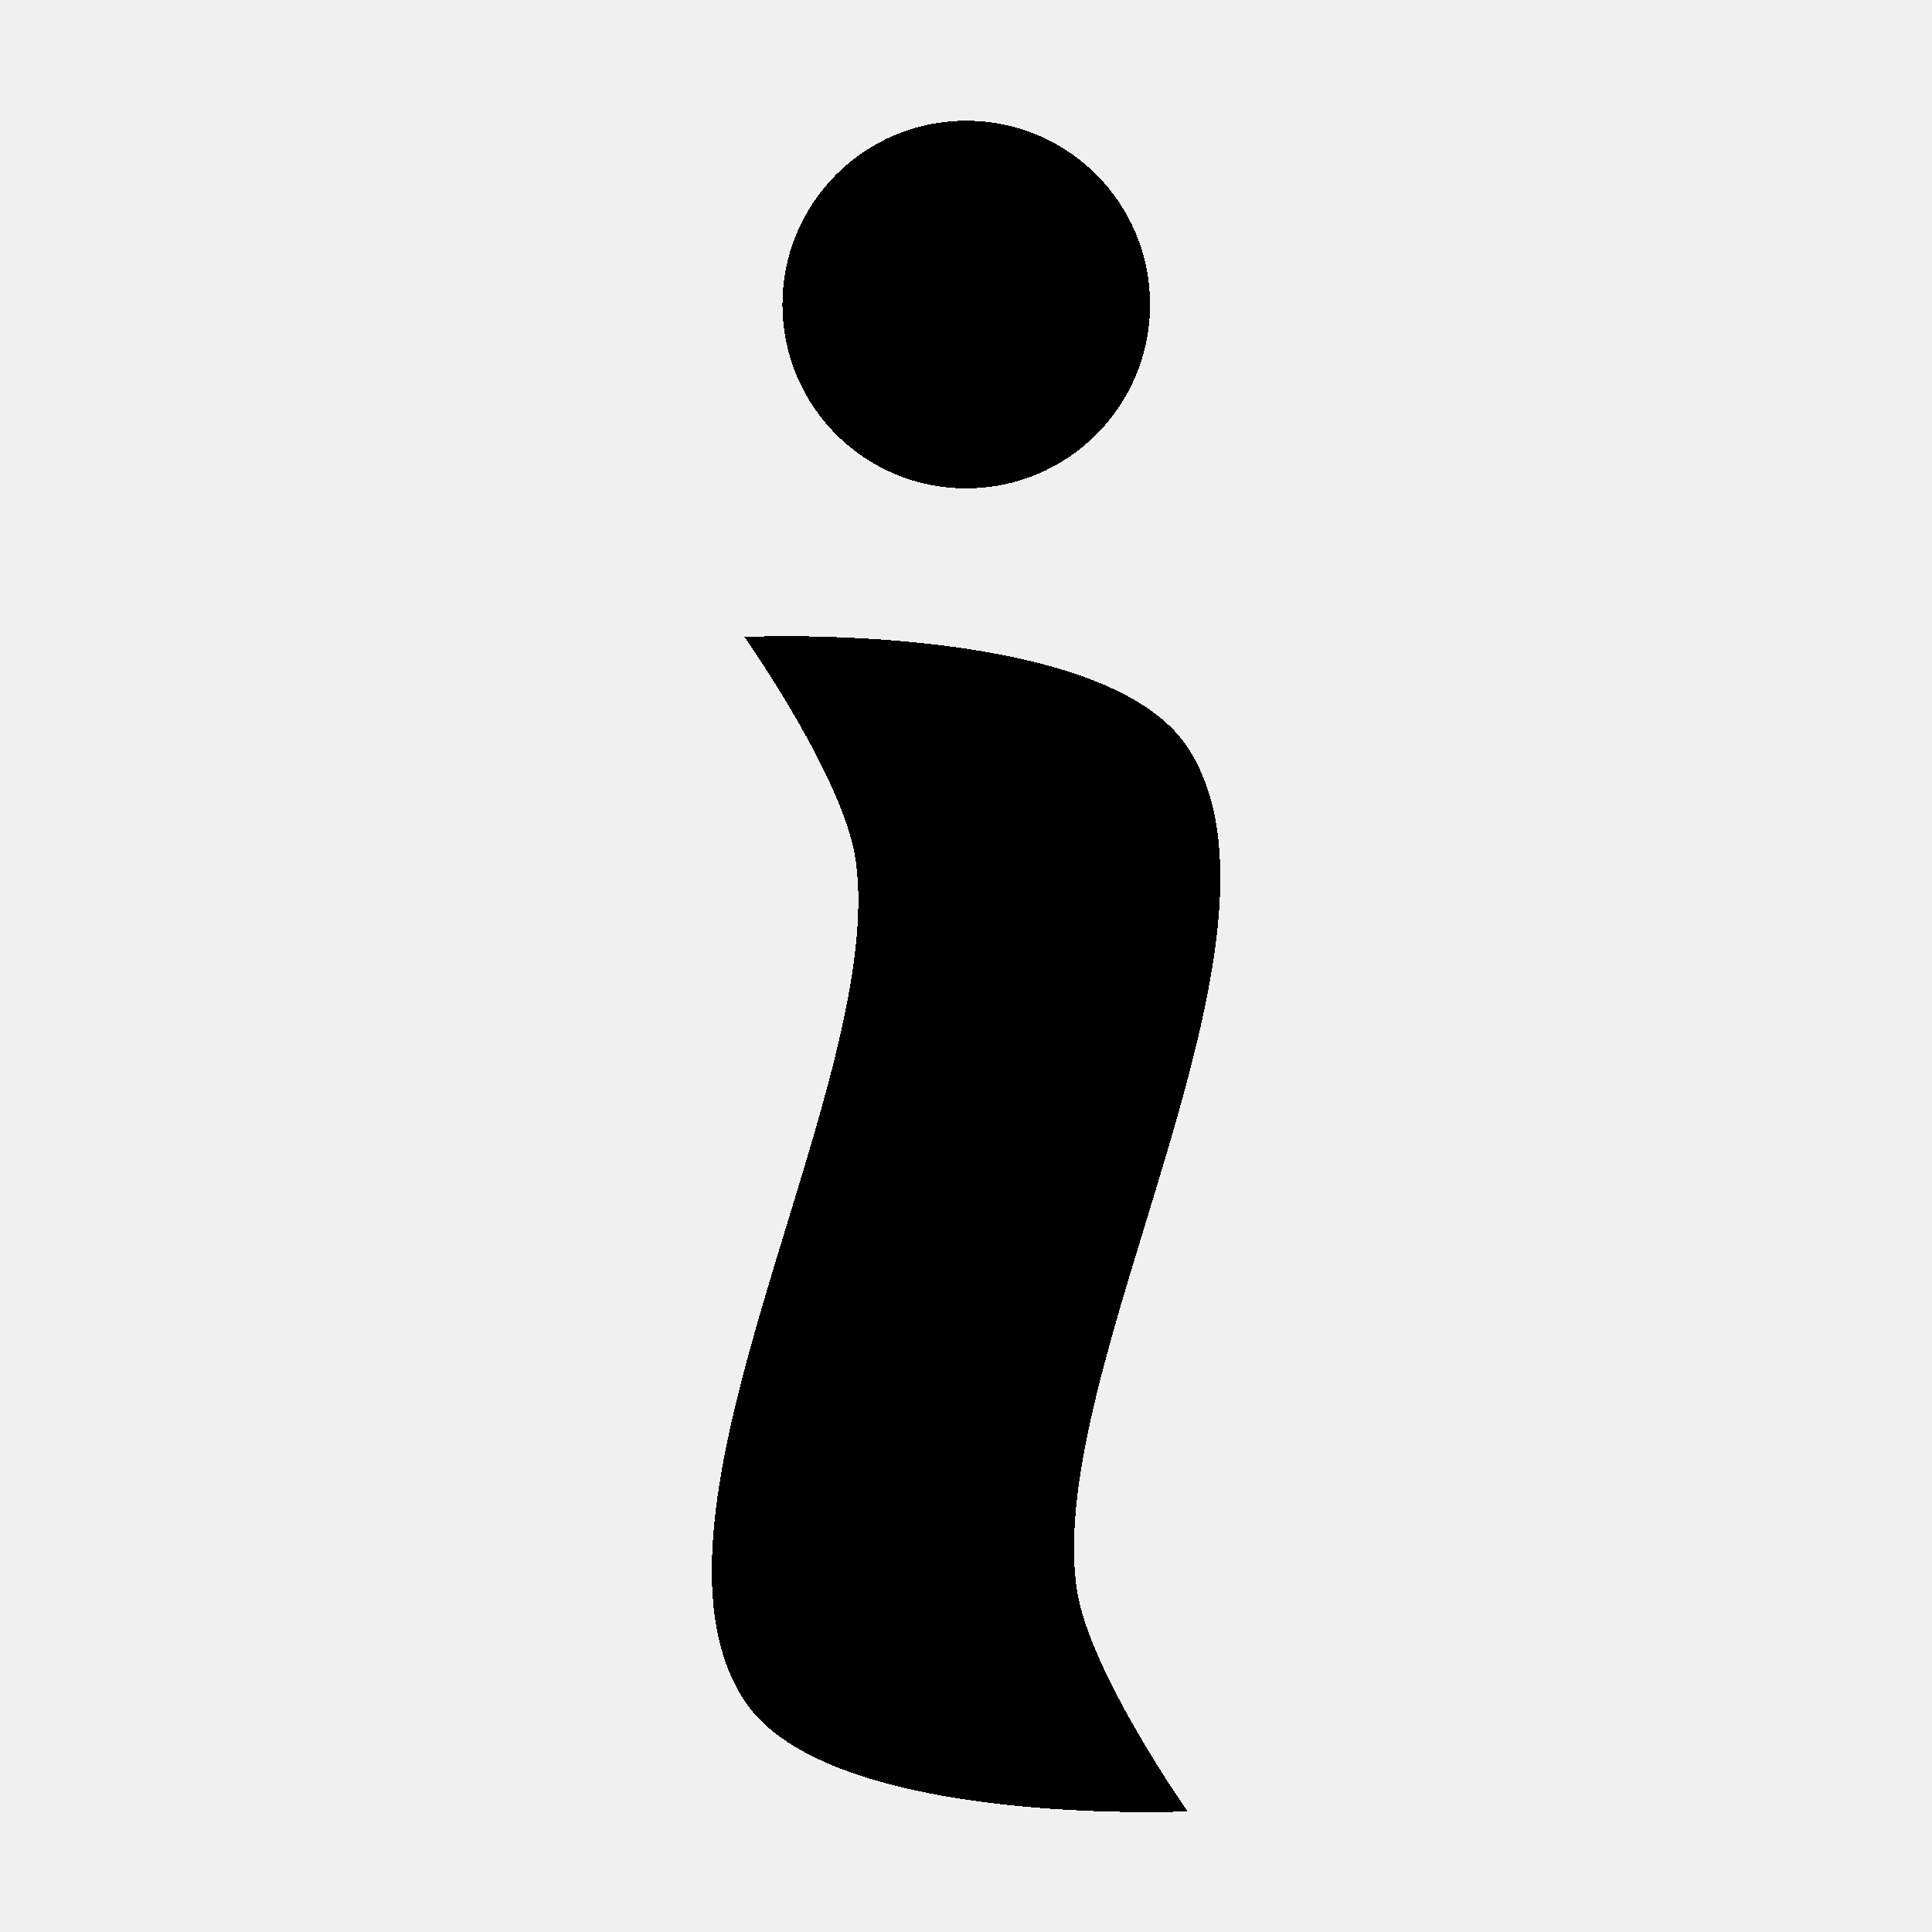
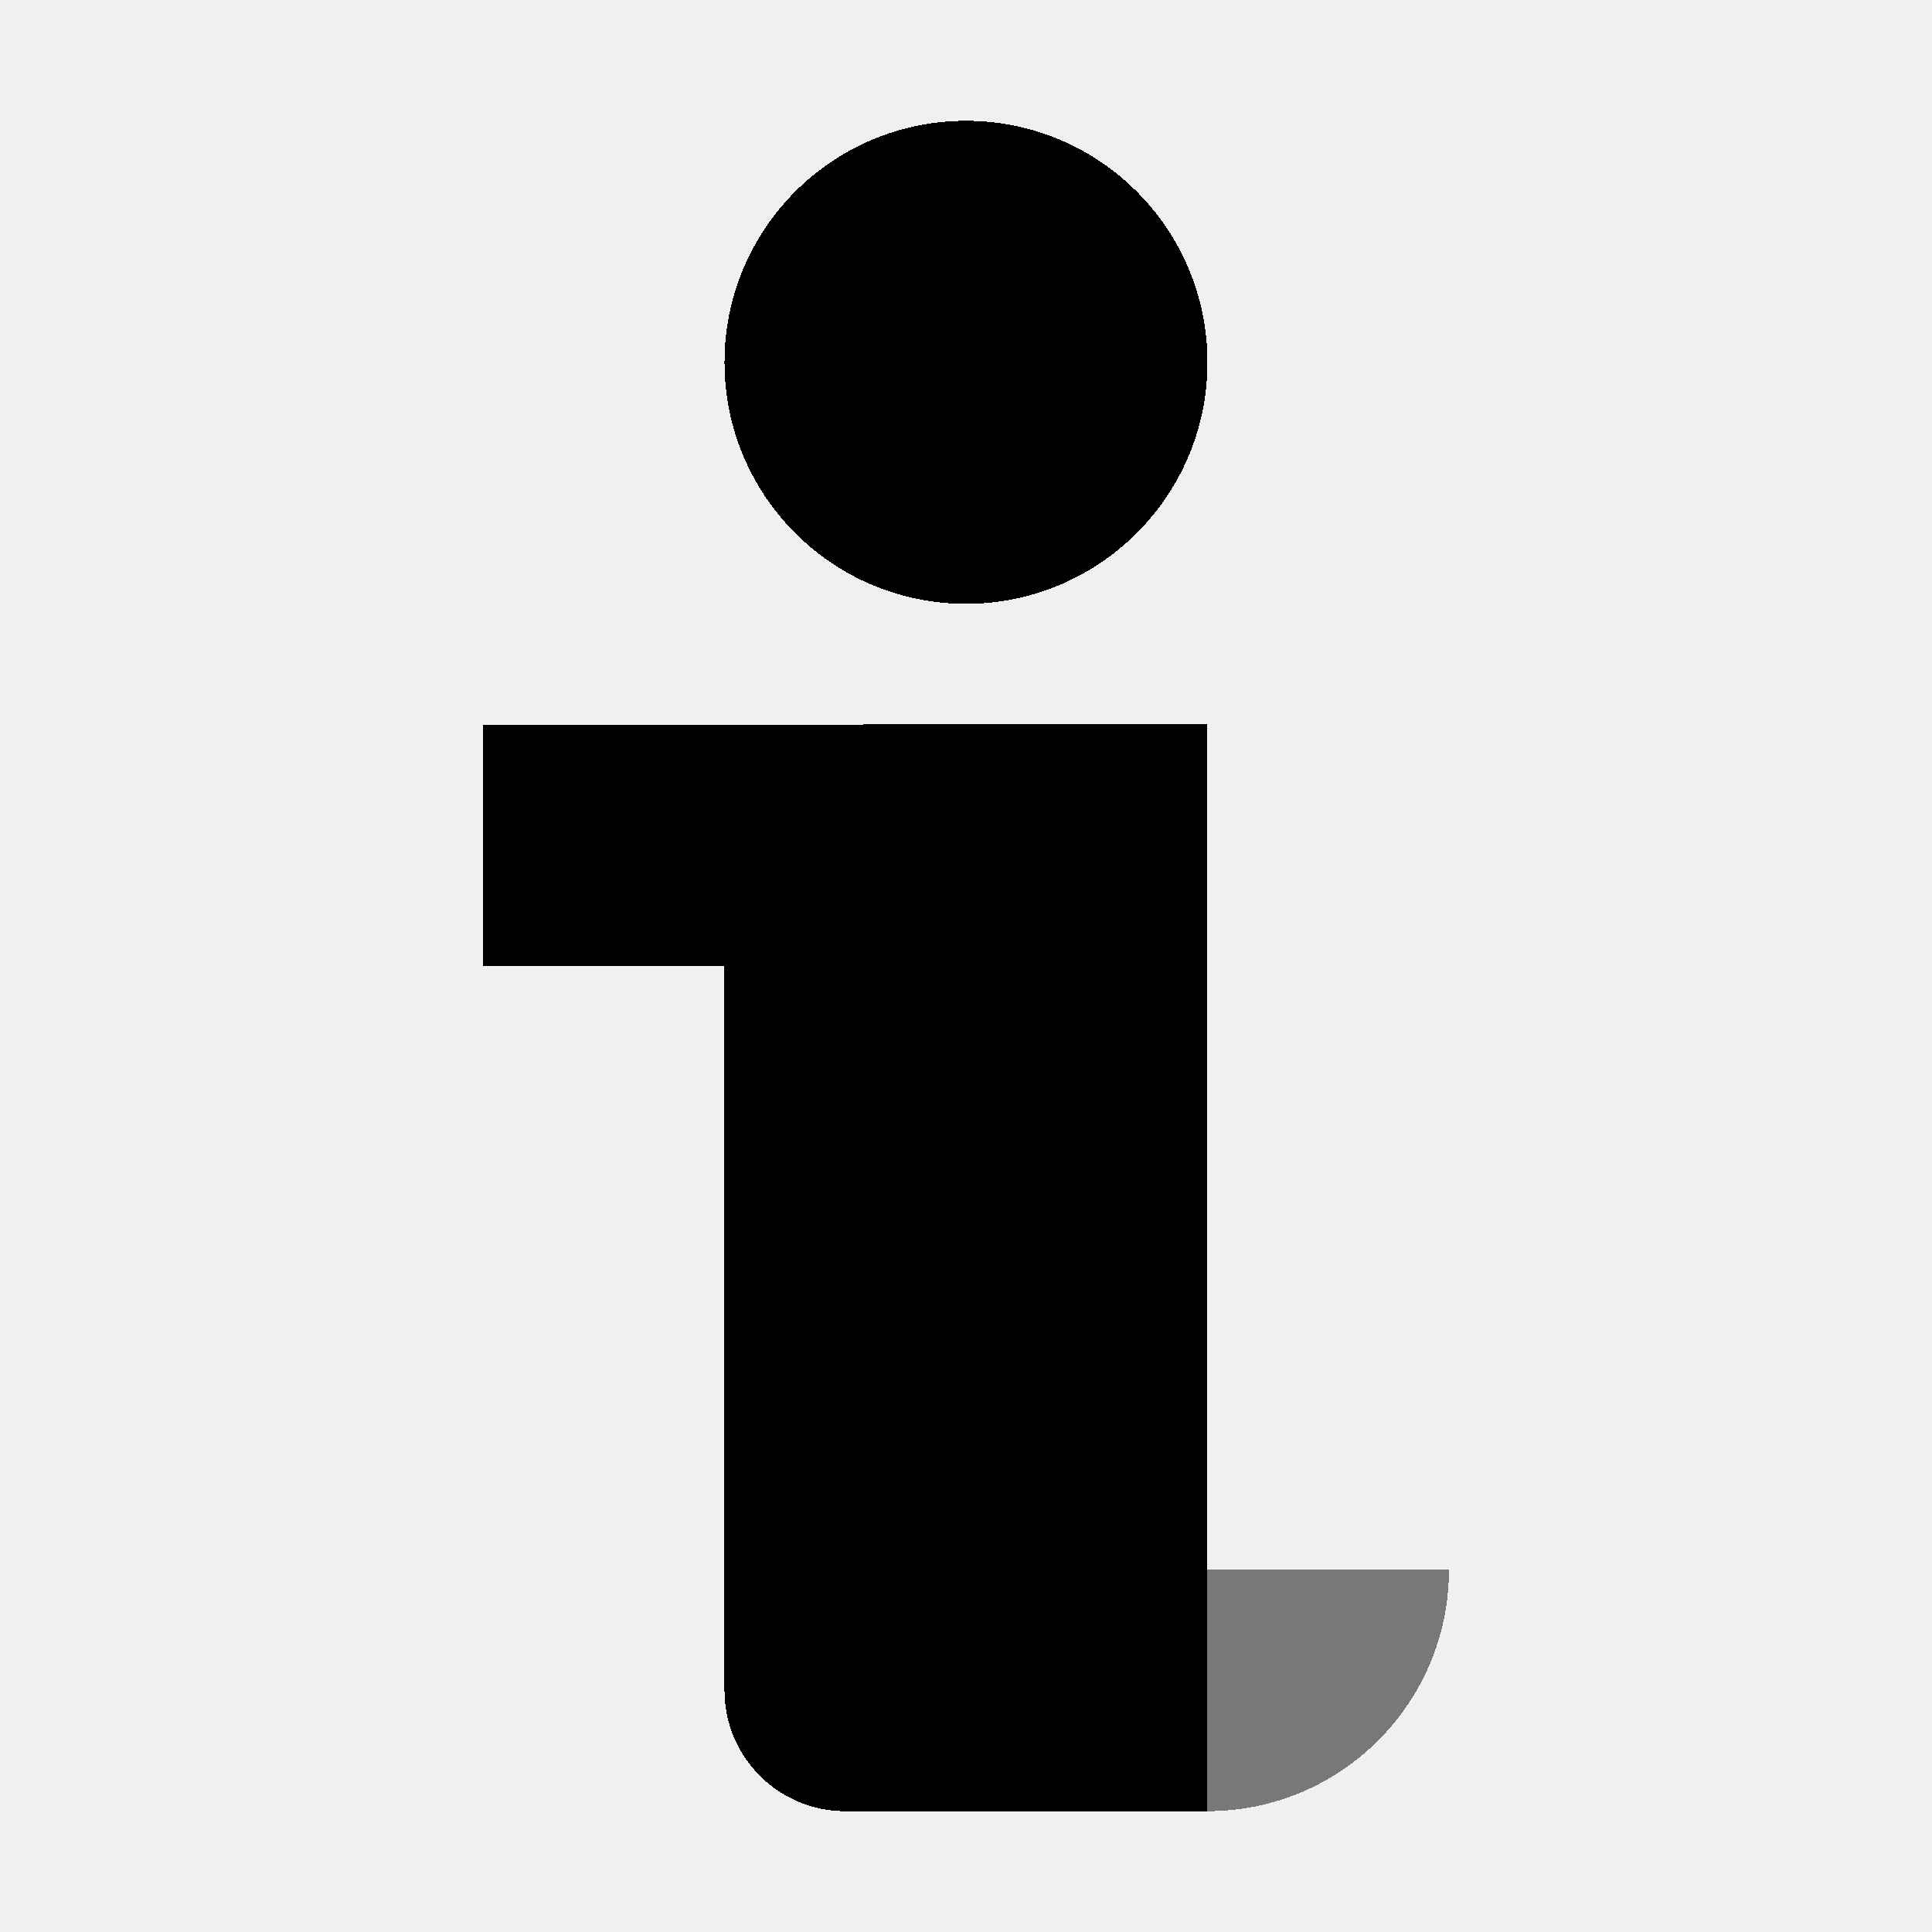
<svg xmlns="http://www.w3.org/2000/svg" xmlns:xlink="http://www.w3.org/1999/xlink" width="16" height="16" id="svg2" version="1.1" shape-rendering="crispEdges">
  <defs id="defs4">
    <linearGradient id="linearGradient5306">
      <stop style="stop-color:#ffffff;stop-opacity:0.099;" offset="0" id="stop5308" />
      <stop style="stop-color:#ffffff;stop-opacity:0;" offset="1" id="stop5310" />
    </linearGradient>
    <linearGradient id="linearGradient5290">
      <stop style="stop-color:#00ffff;stop-opacity:0.098;" offset="0" id="stop5292" />
      <stop id="stop6740" offset="0.5" style="stop-color:#00ff7f;stop-opacity:0.047;" />
      <stop style="stop-color:#00ff00;stop-opacity:0;" offset="1" id="stop5294" />
    </linearGradient>
    <linearGradient id="linearGradient5188">
      <stop style="stop-color:#64b5f6;stop-opacity:0.247;" offset="0" id="stop5198" />
      <stop style="stop-color:#64b5f6;stop-opacity:0;" offset="1" id="stop5192" />
    </linearGradient>
    <linearGradient id="linearGradient3975">
      <stop style="stop-color:#ff5555;stop-opacity:1;" offset="0" id="stop3977" />
    </linearGradient>
    <linearGradient id="linearGradient3969">
      <stop style="stop-color:#87cdde;stop-opacity:1;" offset="0" id="stop3971" />
    </linearGradient>
    <filter id="filter3945" x="0" y="6" width="1.2" style="color-interpolation-filters:sRGB">
      <feDiffuseLighting id="feDiffuseLighting3947" lighting-color="#fdfdfd" surfaceScale="121.495" diffuseConstant="28.448" />
    </filter>
    <filter id="filter3979" style="color-interpolation-filters:sRGB">
      <feFlood flood-opacity="0.2" flood-color="rgb(0,0,0)" result="flood" id="feFlood3981" />
      <feComposite in="flood" in2="SourceGraphic" operator="in" result="composite1" id="feComposite3983" />
      <feGaussianBlur stdDeviation="6" result="blur" id="feGaussianBlur3985" />
      <feOffset dx="0" dy="6" result="offset" id="feOffset3987" />
      <feComposite in="SourceGraphic" in2="offset" operator="over" result="fbSourceGraphic" id="feComposite3989" />
      <feColorMatrix result="fbSourceGraphicAlpha" in="fbSourceGraphic" values="0 0 0 -1 0 0 0 0 -1 0 0 0 0 -1 0 0 0 0 1 0" id="feColorMatrix3991" />
      <feFlood id="feFlood3993" flood-opacity="0.2" flood-color="rgb(0,0,0)" result="flood" in="fbSourceGraphic" />
      <feComposite id="feComposite3995" in2="fbSourceGraphic" in="flood" operator="in" result="composite1" />
      <feGaussianBlur id="feGaussianBlur3997" stdDeviation="6" result="blur" />
      <feOffset id="feOffset3999" dx="0" dy="6" result="offset" />
      <feComposite id="feComposite4001" in2="offset" in="fbSourceGraphic" operator="over" result="composite2" />
    </filter>
    <filter style="color-interpolation-filters:sRGB" id="filter3876">
      <feFlood flood-opacity="0.2" flood-color="rgb(0,0,0)" result="flood" id="feFlood3878" />
      <feComposite in="flood" in2="SourceGraphic" operator="in" result="composite1" id="feComposite3880" />
      <feGaussianBlur stdDeviation="6" result="blur" id="feGaussianBlur3882" />
      <feOffset dx="0" dy="6" result="offset" id="feOffset3884" />
      <feComposite in="SourceGraphic" in2="offset" operator="over" result="fbSourceGraphic" id="feComposite3886" />
      <feColorMatrix result="fbSourceGraphicAlpha" in="fbSourceGraphic" values="0 0 0 -1 0 0 0 0 -1 0 0 0 0 -1 0 0 0 0 1 0" id="feColorMatrix3888" />
      <feFlood id="feFlood3890" flood-opacity="0.397" flood-color="rgb(0,0,0)" result="flood" in="fbSourceGraphic" />
      <feComposite id="feComposite3892" in2="fbSourceGraphic" in="flood" operator="in" result="composite1" />
      <feGaussianBlur id="feGaussianBlur3894" stdDeviation="19.2" result="blur" />
      <feOffset id="feOffset3896" dx="0" dy="6" result="offset" />
      <feComposite id="feComposite3898" in2="offset" in="fbSourceGraphic" operator="over" result="fbSourceGraphic" />
      <feColorMatrix result="fbSourceGraphicAlpha" in="fbSourceGraphic" values="0 0 0 -1 0 0 0 0 -1 0 0 0 0 -1 0 0 0 0 1 0" id="feColorMatrix3900" />
      <feFlood id="feFlood3902" flood-opacity="0.8" flood-color="rgb(0,0,0)" result="flood" in="fbSourceGraphic" />
      <feComposite id="feComposite3904" in2="fbSourceGraphic" in="flood" operator="in" result="composite1" />
      <feGaussianBlur id="feGaussianBlur3906" stdDeviation="19.2" result="blur" />
      <feOffset id="feOffset3908" dx="0" dy="6" result="offset" />
      <feComposite id="feComposite3910" in2="offset" in="fbSourceGraphic" operator="over" result="fbSourceGraphic" />
      <feColorMatrix result="fbSourceGraphicAlpha" in="fbSourceGraphic" values="0 0 0 -1 0 0 0 0 -1 0 0 0 0 -1 0 0 0 0 1 0" id="feColorMatrix3912" />
      <feFlood id="feFlood3914" flood-opacity="0.8" flood-color="rgb(0,0,0)" result="flood" in="fbSourceGraphic" />
      <feComposite id="feComposite3916" in2="fbSourceGraphic" in="flood" operator="in" result="composite1" />
      <feGaussianBlur id="feGaussianBlur3918" stdDeviation="26.1" result="blur" />
      <feOffset id="feOffset3920" dx="0" dy="6" result="offset" />
      <feComposite id="feComposite3922" in2="offset" in="fbSourceGraphic" operator="over" result="fbSourceGraphic" />
      <feColorMatrix result="fbSourceGraphicAlpha" in="fbSourceGraphic" values="0 0 0 -1 0 0 0 0 -1 0 0 0 0 -1 0 0 0 0 1 0" id="feColorMatrix3924" />
      <feFlood id="feFlood3926" flood-opacity="0.8" flood-color="rgb(0,0,0)" result="flood" in="fbSourceGraphic" />
      <feComposite id="feComposite3928" in2="fbSourceGraphic" in="flood" operator="in" result="composite1" />
      <feGaussianBlur id="feGaussianBlur3930" stdDeviation="35.7" result="blur" />
      <feOffset id="feOffset3932" dx="0" dy="6" result="offset" />
      <feComposite id="feComposite3934" in2="offset" in="fbSourceGraphic" operator="over" result="fbSourceGraphic" />
      <feColorMatrix result="fbSourceGraphicAlpha" in="fbSourceGraphic" values="0 0 0 -1 0 0 0 0 -1 0 0 0 0 -1 0 0 0 0 1 0" id="feColorMatrix3936" />
      <feFlood id="feFlood3938" flood-opacity="0.8" flood-color="rgb(0,0,0)" result="flood" in="fbSourceGraphic" />
      <feComposite id="feComposite3940" in2="fbSourceGraphic" in="flood" operator="in" result="composite1" />
      <feGaussianBlur id="feGaussianBlur3942" stdDeviation="6" result="blur" />
      <feOffset id="feOffset3944" dx="0" dy="6" result="offset" />
      <feComposite id="feComposite3946" in2="offset" in="fbSourceGraphic" operator="over" result="fbSourceGraphic" />
      <feColorMatrix result="fbSourceGraphicAlpha" in="fbSourceGraphic" values="0 0 0 -1 0 0 0 0 -1 0 0 0 0 -1 0 0 0 0 1 0" id="feColorMatrix3948" />
      <feFlood id="feFlood3950" flood-opacity="0.8" flood-color="rgb(0,0,0)" result="flood" in="fbSourceGraphic" />
      <feComposite id="feComposite3952" in2="fbSourceGraphic" in="flood" operator="in" result="composite1" />
      <feGaussianBlur id="feGaussianBlur3954" stdDeviation="21.7" result="blur" />
      <feOffset id="feOffset3956" dx="0" dy="6" result="offset" />
      <feComposite id="feComposite3958" in2="offset" in="fbSourceGraphic" operator="over" result="fbSourceGraphic" />
      <feColorMatrix result="fbSourceGraphicAlpha" in="fbSourceGraphic" values="0 0 0 -1 0 0 0 0 -1 0 0 0 0 -1 0 0 0 0 1 0" id="feColorMatrix3960" />
      <feFlood id="feFlood3962" flood-opacity="0.8" flood-color="rgb(0,0,0)" result="flood" in="fbSourceGraphic" />
      <feComposite id="feComposite3964" in2="fbSourceGraphic" in="flood" operator="in" result="composite1" />
      <feGaussianBlur id="feGaussianBlur3966" stdDeviation="21.7" result="blur" />
      <feOffset id="feOffset3968" dx="0" dy="1.9" result="offset" />
      <feComposite id="feComposite3970" in2="offset" in="fbSourceGraphic" operator="over" result="fbSourceGraphic" />
      <feColorMatrix result="fbSourceGraphicAlpha" in="fbSourceGraphic" values="0 0 0 -1 0 0 0 0 -1 0 0 0 0 -1 0 0 0 0 1 0" id="feColorMatrix3972" />
      <feFlood id="feFlood3974" flood-opacity="0.8" flood-color="rgb(0,0,0)" result="flood" in="fbSourceGraphic" />
      <feComposite id="feComposite3976" in2="fbSourceGraphic" in="flood" operator="in" result="composite1" />
      <feGaussianBlur id="feGaussianBlur3978" stdDeviation="21.7" result="blur" />
      <feOffset id="feOffset3980" dx="3.6" dy="1.9" result="offset" />
      <feComposite id="feComposite3982" in2="offset" in="fbSourceGraphic" operator="over" result="fbSourceGraphic" />
      <feColorMatrix result="fbSourceGraphicAlpha" in="fbSourceGraphic" values="0 0 0 -1 0 0 0 0 -1 0 0 0 0 -1 0 0 0 0 1 0" id="feColorMatrix3984" />
      <feFlood id="feFlood3986" flood-opacity="0.8" flood-color="rgb(0,0,0)" result="flood" in="fbSourceGraphic" />
      <feComposite id="feComposite3988" in2="fbSourceGraphic" in="flood" operator="in" result="composite1" />
      <feGaussianBlur id="feGaussianBlur3990" stdDeviation="21.7" result="blur" />
      <feOffset id="feOffset3992" dx="9.6" dy="1.9" result="offset" />
      <feComposite id="feComposite3994" in2="offset" in="fbSourceGraphic" operator="over" result="fbSourceGraphic" />
      <feColorMatrix result="fbSourceGraphicAlpha" in="fbSourceGraphic" values="0 0 0 -1 0 0 0 0 -1 0 0 0 0 -1 0 0 0 0 1 0" id="feColorMatrix3996" />
      <feFlood id="feFlood3998" flood-opacity="0.8" flood-color="rgb(0,0,0)" result="flood" in="fbSourceGraphic" />
      <feComposite id="feComposite4000" in2="fbSourceGraphic" in="flood" operator="in" result="composite1" />
      <feGaussianBlur id="feGaussianBlur4002" stdDeviation="21.7" result="blur" />
      <feOffset id="feOffset4004" dx="1.2" dy="1.9" result="offset" />
      <feComposite id="feComposite4006" in2="offset" in="fbSourceGraphic" operator="over" result="fbSourceGraphic" />
      <feColorMatrix result="fbSourceGraphicAlpha" in="fbSourceGraphic" values="0 0 0 -1 0 0 0 0 -1 0 0 0 0 -1 0 0 0 0 1 0" id="feColorMatrix4008" />
      <feFlood id="feFlood4010" flood-opacity="0.8" flood-color="rgb(0,0,0)" result="flood" in="fbSourceGraphic" />
      <feComposite id="feComposite4012" in2="fbSourceGraphic" in="flood" operator="in" result="composite1" />
      <feGaussianBlur id="feGaussianBlur4014" stdDeviation="21.7" result="blur" />
      <feOffset id="feOffset4016" dx="-1.4" dy="1.9" result="offset" />
      <feComposite id="feComposite4018" in2="offset" in="fbSourceGraphic" operator="over" result="fbSourceGraphic" />
      <feColorMatrix result="fbSourceGraphicAlpha" in="fbSourceGraphic" values="0 0 0 -1 0 0 0 0 -1 0 0 0 0 -1 0 0 0 0 1 0" id="feColorMatrix4020" />
      <feFlood id="feFlood4022" flood-opacity="0.8" flood-color="rgb(0,0,0)" result="flood" in="fbSourceGraphic" />
      <feComposite id="feComposite4024" in2="fbSourceGraphic" in="flood" operator="in" result="composite1" />
      <feGaussianBlur id="feGaussianBlur4026" stdDeviation="21.7" result="blur" />
      <feOffset id="feOffset4028" dx="0.3" dy="1.9" result="offset" />
      <feComposite id="feComposite4030" in2="offset" in="fbSourceGraphic" operator="over" result="fbSourceGraphic" />
      <feColorMatrix result="fbSourceGraphicAlpha" in="fbSourceGraphic" values="0 0 0 -1 0 0 0 0 -1 0 0 0 0 -1 0 0 0 0 1 0" id="feColorMatrix4032" />
      <feFlood id="feFlood4034" flood-opacity="0.8" flood-color="rgb(0,0,0)" result="flood" in="fbSourceGraphic" />
      <feComposite id="feComposite4036" in2="fbSourceGraphic" in="flood" operator="in" result="composite1" />
      <feGaussianBlur id="feGaussianBlur4038" stdDeviation="21.7" result="blur" />
      <feOffset id="feOffset4040" dx="-8.04912e-16" dy="1.9" result="offset" />
      <feComposite id="feComposite4042" in2="offset" in="fbSourceGraphic" operator="over" result="fbSourceGraphic" />
      <feColorMatrix result="fbSourceGraphicAlpha" in="fbSourceGraphic" values="0 0 0 -1 0 0 0 0 -1 0 0 0 0 -1 0 0 0 0 1 0" id="feColorMatrix4044" />
      <feFlood id="feFlood4046" flood-opacity="0.8" flood-color="rgb(0,0,0)" result="flood" in="fbSourceGraphic" />
      <feComposite id="feComposite4048" in2="fbSourceGraphic" in="flood" operator="in" result="composite1" />
      <feGaussianBlur id="feGaussianBlur4050" stdDeviation="21.7" result="blur" />
      <feOffset id="feOffset4052" dx="-8.04912e-16" dy="3.6" result="offset" />
      <feComposite id="feComposite4054" in2="offset" in="fbSourceGraphic" operator="over" result="fbSourceGraphic" />
      <feColorMatrix result="fbSourceGraphicAlpha" in="fbSourceGraphic" values="0 0 0 -1 0 0 0 0 -1 0 0 0 0 -1 0 0 0 0 1 0" id="feColorMatrix4056" />
      <feFlood id="feFlood4058" flood-opacity="0.8" flood-color="rgb(0,0,0)" result="flood" in="fbSourceGraphic" />
      <feComposite id="feComposite4060" in2="fbSourceGraphic" in="flood" operator="in" result="composite1" />
      <feGaussianBlur id="feGaussianBlur4062" stdDeviation="6" result="blur" />
      <feOffset id="feOffset4064" dx="-8.04912e-16" dy="3.6" result="offset" />
      <feComposite id="feComposite4066" in2="offset" in="fbSourceGraphic" operator="over" result="fbSourceGraphic" />
      <feColorMatrix result="fbSourceGraphicAlpha" in="fbSourceGraphic" values="0 0 0 -1 0 0 0 0 -1 0 0 0 0 -1 0 0 0 0 1 0" id="feColorMatrix4080" />
      <feFlood id="feFlood4082" flood-opacity="0.8" flood-color="rgb(0,0,0)" result="flood" in="fbSourceGraphic" />
      <feComposite id="feComposite4084" in2="fbSourceGraphic" in="flood" operator="in" result="composite1" />
      <feGaussianBlur id="feGaussianBlur4086" stdDeviation="6" result="blur" />
      <feOffset id="feOffset4088" dx="-8.04912e-16" dy="3.6" result="offset" />
      <feComposite id="feComposite4090" in2="offset" in="fbSourceGraphic" operator="over" result="fbSourceGraphic" />
      <feColorMatrix result="fbSourceGraphicAlpha" in="fbSourceGraphic" values="0 0 0 -1 0 0 0 0 -1 0 0 0 0 -1 0 0 0 0 1 0" id="feColorMatrix4092" />
      <feFlood id="feFlood4094" flood-opacity="0.8" flood-color="rgb(0,0,0)" result="flood" in="fbSourceGraphic" />
      <feComposite id="feComposite4096" in2="fbSourceGraphic" in="flood" operator="in" result="composite1" />
      <feGaussianBlur id="feGaussianBlur4098" stdDeviation="6" result="blur" />
      <feOffset id="feOffset4100" dx="-8.04912e-16" dy="7.7" result="offset" />
      <feComposite id="feComposite4102" in2="offset" in="fbSourceGraphic" operator="over" result="fbSourceGraphic" />
      <feColorMatrix result="fbSourceGraphicAlpha" in="fbSourceGraphic" values="0 0 0 -1 0 0 0 0 -1 0 0 0 0 -1 0 0 0 0 1 0" id="feColorMatrix4104" />
      <feFlood id="feFlood4106" flood-opacity="0.8" flood-color="rgb(0,0,0)" result="flood" in="fbSourceGraphic" />
      <feComposite id="feComposite4108" in2="fbSourceGraphic" in="flood" operator="in" result="composite1" />
      <feGaussianBlur id="feGaussianBlur4110" stdDeviation="6" result="blur" />
      <feOffset id="feOffset4112" dx="-8.04912e-16" dy="11.6" result="offset" />
      <feComposite id="feComposite4114" in2="offset" in="fbSourceGraphic" operator="over" result="fbSourceGraphic" />
      <feColorMatrix result="fbSourceGraphicAlpha" in="fbSourceGraphic" values="0 0 0 -1 0 0 0 0 -1 0 0 0 0 -1 0 0 0 0 1 0" id="feColorMatrix4116" />
      <feFlood id="feFlood4118" flood-opacity="0.5" flood-color="rgb(0,0,0)" result="flood" in="fbSourceGraphic" />
      <feComposite id="feComposite4120" in2="fbSourceGraphic" in="flood" operator="in" result="composite1" />
      <feGaussianBlur id="feGaussianBlur4122" stdDeviation="6" result="blur" />
      <feOffset id="feOffset4124" dx="-8.04912e-16" dy="11.6" result="offset" />
      <feComposite id="feComposite4126" in2="offset" in="fbSourceGraphic" operator="over" result="fbSourceGraphic" />
      <feColorMatrix result="fbSourceGraphicAlpha" in="fbSourceGraphic" values="0 0 0 -1 0 0 0 0 -1 0 0 0 0 -1 0 0 0 0 1 0" id="feColorMatrix4128" />
      <feFlood id="feFlood4130" flood-opacity="0.3" flood-color="rgb(0,0,0)" result="flood" in="fbSourceGraphic" />
      <feComposite id="feComposite4132" in2="fbSourceGraphic" in="flood" operator="in" result="composite1" />
      <feGaussianBlur id="feGaussianBlur4134" stdDeviation="6" result="blur" />
      <feOffset id="feOffset4136" dx="-8.04912e-16" dy="11.6" result="offset" />
      <feComposite id="feComposite4138" in2="offset" in="fbSourceGraphic" operator="over" result="fbSourceGraphic" />
      <feColorMatrix result="fbSourceGraphicAlpha" in="fbSourceGraphic" values="0 0 0 -1 0 0 0 0 -1 0 0 0 0 -1 0 0 0 0 1 0" id="feColorMatrix4140" />
      <feFlood id="feFlood4142" flood-opacity="0.2" flood-color="rgb(0,0,0)" result="flood" in="fbSourceGraphic" />
      <feComposite id="feComposite4144" in2="fbSourceGraphic" in="flood" operator="in" result="composite1" />
      <feGaussianBlur id="feGaussianBlur4146" stdDeviation="6" result="blur" />
      <feOffset id="feOffset4148" dx="-8.04912e-16" dy="11.6" result="offset" />
      <feComposite id="feComposite4150" in2="offset" in="fbSourceGraphic" operator="over" result="fbSourceGraphic" />
      <feColorMatrix result="fbSourceGraphicAlpha" in="fbSourceGraphic" values="0 0 0 -1 0 0 0 0 -1 0 0 0 0 -1 0 0 0 0 1 0" id="feColorMatrix4152" />
      <feFlood id="feFlood4154" flood-opacity="0.2" flood-color="rgb(0,0,0)" result="flood" in="fbSourceGraphic" />
      <feComposite id="feComposite4156" in2="fbSourceGraphic" in="flood" operator="in" result="composite1" />
      <feGaussianBlur id="feGaussianBlur4158" stdDeviation="6" result="blur" />
      <feOffset id="feOffset4160" dx="-8.04912e-16" dy="11.6" result="offset" />
      <feComposite id="feComposite4162" in2="offset" in="fbSourceGraphic" operator="over" result="fbSourceGraphic" />
      <feColorMatrix result="fbSourceGraphicAlpha" in="fbSourceGraphic" values="0 0 0 -1 0 0 0 0 -1 0 0 0 0 -1 0 0 0 0 1 0" id="feColorMatrix4164" />
      <feFlood id="feFlood4166" flood-opacity="0.2" flood-color="rgb(0,0,0)" result="flood" in="fbSourceGraphic" />
      <feComposite id="feComposite4168" in2="fbSourceGraphic" in="flood" operator="in" result="composite1" />
      <feGaussianBlur id="feGaussianBlur4170" stdDeviation="6" result="blur" />
      <feOffset id="feOffset4172" dx="-8.04912e-16" dy="6" result="offset" />
      <feComposite id="feComposite4174" in2="offset" in="fbSourceGraphic" operator="over" result="composite2" />
    </filter>
    <filter id="filter4522" style="color-interpolation-filters:sRGB">
      <feGaussianBlur stdDeviation="3" id="feGaussianBlur4524" />
      <feColorMatrix result="fbSourceGraphic" values="1 0 0 0 0 0 1 0 0 0 0 0 1 0 0 0 0 0 6 -2.5 " id="feColorMatrix4526" />
    </filter>
    <filter id="filter4576" style="color-interpolation-filters:sRGB">
      <feGaussianBlur stdDeviation="3" id="feGaussianBlur4578" />
      <feColorMatrix result="fbSourceGraphic" values="1 0 0 0 0 0 1 0 0 0 0 0 1 0 0 0 0 0 6 -2.5 " id="feColorMatrix4580" />
    </filter>
    <filter id="filter4576-0" style="color-interpolation-filters:sRGB">
      <feGaussianBlur stdDeviation="3" id="feGaussianBlur4578-8" />
      <feColorMatrix result="fbSourceGraphic" values="1 0 0 0 0 0 1 0 0 0 0 0 1 0 0 0 0 0 6 -2.5 " id="feColorMatrix4580-0" />
    </filter>
    <filter id="filter4576-0-0" style="color-interpolation-filters:sRGB">
      <feGaussianBlur stdDeviation="3" id="feGaussianBlur4578-8-5" />
      <feColorMatrix result="fbSourceGraphic" values="1 0 0 0 0 0 1 0 0 0 0 0 1 0 0 0 0 0 6 -2.5 " id="feColorMatrix4580-0-2" />
    </filter>
    <filter id="filter4576-0-0-4" style="color-interpolation-filters:sRGB">
      <feGaussianBlur stdDeviation="3" id="feGaussianBlur4578-8-5-2" />
      <feColorMatrix result="fbSourceGraphic" values="1 0 0 0 0 0 1 0 0 0 0 0 1 0 0 0 0 0 6 -2.5 " id="feColorMatrix4580-0-2-7" />
    </filter>
    <radialGradient xlink:href="#linearGradient5306" id="radialGradient5296" cx="9" cy="1032.112" fx="9" fy="1032.112" r="10.125" gradientUnits="userSpaceOnUse" gradientTransform="matrix(1.944444,0,0,1.944447,-13.5625,-977.5881)" />
    <linearGradient xlink:href="#linearGradient5306" id="linearGradient5312" x1="-15.75" y1="1029.3" x2="23.625" y2="1029.3" gradientUnits="userSpaceOnUse" />
    <linearGradient id="linearGradient3783-1">
      <stop id="stop3785-2" offset="0" style="stop-color:#1e94d3;stop-opacity:1;" />
      <stop style="stop-color:#1e94d3;stop-opacity:1;" offset="1" id="stop3803-6" />
    </linearGradient>
    <linearGradient gradientUnits="userSpaceOnUse" y2="50" x2="30" y1="90" x1="-10" id="linearGradient3827-7" xlink:href="#linearGradient3783-1" />
    <linearGradient gradientUnits="userSpaceOnUse" y2="50" x2="30" y1="90" x1="-10" id="linearGradient3827" xlink:href="#linearGradient3783" />
    <linearGradient id="linearGradient3783">
      <stop id="stop3785" offset="0" style="stop-color:#1e94d3;stop-opacity:1;" />
      <stop style="stop-color:#1e94d3;stop-opacity:1;" offset="1" id="stop3803" />
    </linearGradient>
    <linearGradient id="linearGradient3821">
      <stop id="stop3823" offset="0" style="stop-color:#37aee2;stop-opacity:1;" />
      <stop id="stop3825" offset="1" style="stop-color:#1e96c8;stop-opacity:1;" />
    </linearGradient>
    <linearGradient id="linearGradient3829">
      <stop style="stop-color:#1f96d4;stop-opacity:1;" offset="0" id="stop3831" />
      <stop style="stop-color:#37aee2;stop-opacity:1;" offset="1" id="stop3833" />
    </linearGradient>
    <linearGradient id="linearGradient3877">
      <stop id="stop3879" offset="0" style="stop-color:#eff7fc;stop-opacity:1;" />
      <stop id="stop3881" offset="1" style="stop-color:#ffffff;stop-opacity:1;" />
    </linearGradient>
    <linearGradient id="linearGradient3689">
      <stop id="stop3691" offset="0" style="stop-color:#f68000;stop-opacity:1;" />
      <stop id="stop3693" offset="1" style="stop-color:#fd9800;stop-opacity:1;" />
    </linearGradient>
    <linearGradient id="linearGradient3675">
      <stop id="stop3677" offset="0" style="stop-color:#ffb900;stop-opacity:1;" />
      <stop id="stop3679" offset="1" style="stop-color:#ffd76b;stop-opacity:1;" />
    </linearGradient>
    <linearGradient y2="463.262" x2="412.23" y1="461.921" x1="-113.893" gradientUnits="userSpaceOnUse" id="linearGradient3840" xlink:href="#linearGradient3675" />
    <linearGradient id="linearGradient3634">
      <stop style="stop-color:#7a8288;stop-opacity:1;" offset="0" id="stop3636" />
      <stop id="stop3638" offset="0.076" style="stop-color:#9fa3a7;stop-opacity:1;" />
      <stop style="stop-color:#7d858b;stop-opacity:1;" offset="1" id="stop3640" />
    </linearGradient>
    <linearGradient y2="12.703" x2="151.346" y1="-0.642" x1="107.209" gradientTransform="matrix(0.2822222,0,0,0.2822222,-0.1398399,-0.01181449)" gradientUnits="userSpaceOnUse" id="linearGradient3838" xlink:href="#linearGradient3634" />
    <linearGradient id="linearGradient3712">
      <stop id="stop3714" offset="0" style="stop-color:#a1abb2;stop-opacity:1;" />
      <stop style="stop-color:#eaeced;stop-opacity:1;" offset="0.148" id="stop3720" />
      <stop id="stop3716" offset="1" style="stop-color:#c6ccd0;stop-opacity:1;" />
    </linearGradient>
    <linearGradient y2="27.389" x2="164.759" y1="12.641" x1="104.886" gradientUnits="userSpaceOnUse" id="linearGradient3836" xlink:href="#linearGradient3712" />
    <linearGradient id="linearGradient3702">
      <stop id="stop3704" offset="0" style="stop-color:#7a8288;stop-opacity:1;" />
      <stop style="stop-color:#9fa3a7;stop-opacity:1;" offset="0.529" id="stop3710" />
      <stop id="stop3706" offset="1" style="stop-color:#7d858b;stop-opacity:1;" />
    </linearGradient>
    <linearGradient y2="268.415" x2="334.031" y1="252.484" x1="18.875" gradientUnits="userSpaceOnUse" id="linearGradient3834" xlink:href="#linearGradient3702" />
    <linearGradient id="linearGradient3626">
      <stop style="stop-color:#a1abb2;stop-opacity:1;" offset="0" id="stop3628" />
      <stop id="stop3630" offset="0.083" style="stop-color:#eaeced;stop-opacity:1;" />
      <stop style="stop-color:#c6ccd0;stop-opacity:1;" offset="1" id="stop3632" />
    </linearGradient>
    <linearGradient y2="290.7" x2="278.432" y1="228.6" x1="44.104" gradientUnits="userSpaceOnUse" id="linearGradient3832" xlink:href="#linearGradient3626" />
    <linearGradient id="linearGradient3646">
      <stop id="stop3648" offset="0" style="stop-color:#f48200;stop-opacity:0;" />
      <stop style="stop-color:#f48200;stop-opacity:0.728;" offset="0.589" id="stop3654" />
      <stop id="stop3658" offset="0.816" style="stop-color:#cc5f00;stop-opacity:1;" />
      <stop id="stop3650" offset="1" style="stop-color:#a43d00;stop-opacity:1;" />
    </linearGradient>
    <linearGradient y2="55.356" x2="261.622" y1="70.105" x1="115.202" gradientUnits="userSpaceOnUse" id="linearGradient3830" xlink:href="#linearGradient3646" />
    <linearGradient id="linearGradient3668">
      <stop style="stop-color:#9b4400;stop-opacity:1;" offset="0" id="stop3670" />
      <stop style="stop-color:#e56300;stop-opacity:1;" offset="1" id="stop3672" />
    </linearGradient>
    <linearGradient y2="108.988" x2="93.522" y1="102.284" x1="64.751" gradientUnits="userSpaceOnUse" id="linearGradient3828" xlink:href="#linearGradient3668" />
    <linearGradient id="linearGradient3649">
      <stop id="stop3651" offset="0" style="stop-color:#e26400;stop-opacity:1;" />
      <stop id="stop3653" offset="1" style="stop-color:#ffb900;stop-opacity:1;" />
    </linearGradient>
    <linearGradient y2="125.316" x2="44.376" y1="100.342" x1="40.775" gradientTransform="matrix(1,0,0,1.020233,0,-1.423461)" gradientUnits="userSpaceOnUse" id="linearGradient3826" xlink:href="#linearGradient3649" />
    <linearGradient id="linearGradient3689-2">
      <stop id="stop3691-2" offset="0" style="stop-color:#f68000;stop-opacity:1;" />
      <stop id="stop3693-3" offset="1" style="stop-color:#fd9800;stop-opacity:1;" />
    </linearGradient>
    <linearGradient id="linearGradient3675-8">
      <stop id="stop3677-4" offset="0" style="stop-color:#ffb900;stop-opacity:1;" />
      <stop id="stop3679-7" offset="1" style="stop-color:#ffd76b;stop-opacity:1;" />
    </linearGradient>
    <linearGradient y2="463.262" x2="412.23" y1="461.921" x1="-113.893" gradientUnits="userSpaceOnUse" id="linearGradient3840-4" xlink:href="#linearGradient3675-8" />
    <linearGradient id="linearGradient3634-7">
      <stop style="stop-color:#7a8288;stop-opacity:1;" offset="0" id="stop3636-4" />
      <stop id="stop3638-6" offset="0.076" style="stop-color:#9fa3a7;stop-opacity:1;" />
      <stop style="stop-color:#7d858b;stop-opacity:1;" offset="1" id="stop3640-9" />
    </linearGradient>
    <linearGradient y2="12.703" x2="151.346" y1="-0.642" x1="107.209" gradientTransform="matrix(0.2822222,0,0,0.2822222,-0.1398399,-0.01181449)" gradientUnits="userSpaceOnUse" id="linearGradient3838-1" xlink:href="#linearGradient3634-7" />
    <linearGradient id="linearGradient3712-7">
      <stop id="stop3714-7" offset="0" style="stop-color:#a1abb2;stop-opacity:1;" />
      <stop style="stop-color:#eaeced;stop-opacity:1;" offset="0.148" id="stop3720-2" />
      <stop id="stop3716-3" offset="1" style="stop-color:#c6ccd0;stop-opacity:1;" />
    </linearGradient>
    <linearGradient y2="27.389" x2="164.759" y1="12.641" x1="104.886" gradientUnits="userSpaceOnUse" id="linearGradient3836-7" xlink:href="#linearGradient3712-7" />
    <linearGradient id="linearGradient3702-3">
      <stop id="stop3704-5" offset="0" style="stop-color:#7a8288;stop-opacity:1;" />
      <stop style="stop-color:#9fa3a7;stop-opacity:1;" offset="0.529" id="stop3710-4" />
      <stop id="stop3706-4" offset="1" style="stop-color:#7d858b;stop-opacity:1;" />
    </linearGradient>
    <linearGradient y2="268.415" x2="334.031" y1="252.484" x1="18.875" gradientUnits="userSpaceOnUse" id="linearGradient3834-9" xlink:href="#linearGradient3702-3" />
    <linearGradient id="linearGradient3626-6">
      <stop style="stop-color:#a1abb2;stop-opacity:1;" offset="0" id="stop3628-0" />
      <stop id="stop3630-5" offset="0.083" style="stop-color:#eaeced;stop-opacity:1;" />
      <stop style="stop-color:#c6ccd0;stop-opacity:1;" offset="1" id="stop3632-7" />
    </linearGradient>
    <linearGradient y2="290.7" x2="278.432" y1="228.6" x1="44.104" gradientUnits="userSpaceOnUse" id="linearGradient3832-3" xlink:href="#linearGradient3626-6" />
    <linearGradient id="linearGradient3646-6">
      <stop id="stop3648-6" offset="0" style="stop-color:#f48200;stop-opacity:0;" />
      <stop style="stop-color:#f48200;stop-opacity:0.728;" offset="0.589" id="stop3654-6" />
      <stop id="stop3658-4" offset="0.816" style="stop-color:#cc5f00;stop-opacity:1;" />
      <stop id="stop3650-0" offset="1" style="stop-color:#a43d00;stop-opacity:1;" />
    </linearGradient>
    <linearGradient y2="55.356" x2="261.622" y1="70.105" x1="115.202" gradientUnits="userSpaceOnUse" id="linearGradient3830-6" xlink:href="#linearGradient3646-6" />
    <linearGradient id="linearGradient3668-5">
      <stop style="stop-color:#9b4400;stop-opacity:1;" offset="0" id="stop3670-3" />
      <stop style="stop-color:#e56300;stop-opacity:1;" offset="1" id="stop3672-2" />
    </linearGradient>
    <linearGradient y2="108.988" x2="93.522" y1="102.284" x1="64.751" gradientUnits="userSpaceOnUse" id="linearGradient3828-1" xlink:href="#linearGradient3668-5" />
    <linearGradient id="linearGradient3649-3">
      <stop id="stop3651-9" offset="0" style="stop-color:#e26400;stop-opacity:1;" />
      <stop id="stop3653-7" offset="1" style="stop-color:#ffb900;stop-opacity:1;" />
    </linearGradient>
    <linearGradient y2="125.316" x2="44.376" y1="100.342" x1="40.775" gradientTransform="matrix(1,0,0,1.020233,0,-1.423461)" gradientUnits="userSpaceOnUse" id="linearGradient3826-1" xlink:href="#linearGradient3649-3" />
    <linearGradient id="linearGradient2460" y2="44.984" gradientUnits="userSpaceOnUse" x2="19.36" y1="21.031" x1="19.245">
      <stop id="stop3602" style="stop-color:#fafafa;stop-opacity:1;" offset="0" />
      <stop id="stop3604" style="stop-color:#f0f0f0;stop-opacity:1;" offset="1" />
    </linearGradient>
    <linearGradient xlink:href="#linearGradient2460" id="linearGradient3157" gradientUnits="userSpaceOnUse" gradientTransform="matrix(12.10256,0,0,12.10256,-34.46825,-46.18711)" x1="18.93" y1="6.295" x2="19.36" y2="36.644" />
    <linearGradient id="linearGradient5479-2">
      <stop id="stop5481-7" offset="0" style="stop-color:#be5300;stop-opacity:1;" />
      <stop style="stop-color:#f07300;stop-opacity:1" offset="0.763" id="stop5483-4" />
      <stop id="stop5485-2" offset="1" style="stop-color:#e67700;stop-opacity:1;" />
    </linearGradient>
    <linearGradient y2="134.644" x2="128.507" y1="101.118" x1="4.11" gradientTransform="matrix(1.235159,0,0,1.235159,262.2571,326.9873)" gradientUnits="userSpaceOnUse" id="linearGradient3900" xlink:href="#linearGradient5479-2" />
    <linearGradient id="linearGradient5479-6">
      <stop style="stop-color:#be5300;stop-opacity:1;" offset="0" id="stop5481-6" />
      <stop id="stop5483-0" offset="0.763" style="stop-color:#f07300;stop-opacity:1" />
      <stop style="stop-color:#e67700;stop-opacity:1;" offset="1" id="stop5485-5" />
    </linearGradient>
    <linearGradient xlink:href="#linearGradient5479-6" id="linearGradient5467-1" gradientUnits="userSpaceOnUse" gradientTransform="matrix(1.235159,0,0,1.235159,262.2571,326.9873)" x1="4.11" y1="101.118" x2="128.507" y2="134.644" />
    <linearGradient id="linearGradient5447">
      <stop id="stop5451" offset="0" style="stop-color:#e66e00;stop-opacity:1;" />
      <stop style="stop-color:#e67700;stop-opacity:1;" offset="1" id="stop5453" />
    </linearGradient>
    <linearGradient id="linearGradient5479">
      <stop style="stop-color:#be5300;stop-opacity:1;" offset="0" id="stop5481" />
      <stop id="stop5483" offset="0.763" style="stop-color:#f07300;stop-opacity:1" />
      <stop style="stop-color:#e67700;stop-opacity:1;" offset="1" id="stop5485" />
    </linearGradient>
    <linearGradient xlink:href="#linearGradient5479" id="linearGradient5467" gradientUnits="userSpaceOnUse" gradientTransform="matrix(1.235159,0,0,1.235159,262.2571,326.9873)" x1="4.11" y1="101.118" x2="128.507" y2="134.644" />
    <linearGradient gradientTransform="matrix(1.005865,0,0,0.994169,100,0)" gradientUnits="userSpaceOnUse" id="linearGradient3416" y2="7.017" x2="45.448" y1="92.54" x1="45.448">
      <stop offset="0" style="stop-color:#000000;stop-opacity:1" id="stop3418" />
      <stop offset="1" style="stop-color:#000000;stop-opacity:0.588" id="stop3420" />
    </linearGradient>
    <linearGradient xlink:href="#ButtonShadow-0-1-1-5" id="linearGradient5342" gradientUnits="userSpaceOnUse" gradientTransform="matrix(1.007415,0,0,1.007415,-810.4888,593.1369)" x1="1012.513" y1="484.417" x2="1006.808" y2="20.626" />
    <linearGradient gradientTransform="matrix(1.005865,0,0,0.994169,100,0)" gradientUnits="userSpaceOnUse" id="linearGradient3409" y2="7.017" x2="45.448" y1="92.54" x1="45.448">
      <stop offset="0" style="stop-color:#000000;stop-opacity:1" id="stop3411" />
      <stop offset="1" style="stop-color:#000000;stop-opacity:0.588" id="stop3413" />
    </linearGradient>
    <linearGradient gradientTransform="matrix(1.005865,0,0,0.994169,100,0)" gradientUnits="userSpaceOnUse" id="linearGradient3402" y2="7.017" x2="45.448" y1="92.54" x1="45.448">
      <stop offset="0" style="stop-color:#000000;stop-opacity:1" id="stop3404" />
      <stop offset="1" style="stop-color:#000000;stop-opacity:0.588" id="stop3406" />
    </linearGradient>
    <linearGradient gradientTransform="matrix(1.005865,0,0,0.994169,100,0)" gradientUnits="userSpaceOnUse" id="linearGradient3395" y2="7.017" x2="45.448" y1="92.54" x1="45.448">
      <stop offset="0" style="stop-color:#000000;stop-opacity:1" id="stop3397" />
      <stop offset="1" style="stop-color:#000000;stop-opacity:0.588" id="stop3399" />
    </linearGradient>
    <linearGradient gradientTransform="matrix(1.005865,0,0,0.994169,100,0)" gradientUnits="userSpaceOnUse" id="ButtonShadow-0-1-1-5" y2="7.017" x2="45.448" y1="92.54" x1="45.448">
      <stop offset="0" style="stop-color:#000000;stop-opacity:1" id="stop3750-8-9-3-6" />
      <stop offset="1" style="stop-color:#000000;stop-opacity:0.588" id="stop3752-5-6-4-2" />
    </linearGradient>
    <linearGradient id="linearGradient4046">
      <stop offset="0" style="stop-color:#000000;stop-opacity:1;" id="stop4048" />
      <stop offset="1" style="stop-color:#ffffff;stop-opacity:0.2" id="stop4050" />
    </linearGradient>
    <linearGradient id="linearGradient3737">
      <stop offset="0" style="stop-color:#ffffff;stop-opacity:1" id="stop3739" />
      <stop offset="1" style="stop-color:#ffffff;stop-opacity:0" id="stop3741" />
    </linearGradient>
    <linearGradient id="linearGradient4487">
      <stop offset="0" style="stop-color:#000000;stop-opacity:1" id="stop4489" />
      <stop offset="1" style="stop-color:#000000;stop-opacity:0" id="stop4491" />
    </linearGradient>
    <linearGradient y2="251.661" x2="1011.953" y1="476.26" x1="1016.104" gradientTransform="translate(-146.2203,369.0885)" gradientUnits="userSpaceOnUse" id="linearGradient4082" xlink:href="#linearGradient4487" />
    <linearGradient xlink:href="#SVGID_2_" id="linearGradient3803" x1="259.994" y1="44" x2="259.994" y2="464" gradientUnits="userSpaceOnUse" />
    <linearGradient y2="217.459" x2="200.051" y1="185.074" x1="200.051" gradientTransform="matrix(9.257474,0,0,9.257474,-1595.928,-1607.211)" gradientUnits="userSpaceOnUse" id="linearGradient3017" xlink:href="#SVGID_2_" />
    <linearGradient xlink:href="#SVGID_2_" id="linearGradient3021" gradientUnits="userSpaceOnUse" gradientTransform="matrix(13.57763,0,0,13.57763,-2026.162,-2566.71)" x1="200.051" y1="185.074" x2="200.051" y2="217.459" />
    <linearGradient y2="217.459" x2="200.051" y1="185.074" x1="200.051" gradientUnits="userSpaceOnUse" id="SVGID_2_">
      <stop id="stop13" style="stop-color:#61B74A" offset="0" />
      <stop id="stop15" style="stop-color:#449934" offset="1" />
    </linearGradient>
    <radialGradient gradientUnits="userSpaceOnUse" gradientTransform="matrix(1,0,0,1.049991,0,-19.27059)" r="191.619" fy="385.484" fx="558.354" cy="385.484" cx="558.354" id="radialGradient3867" xlink:href="#XMLID_74_-8-1" />
    <linearGradient y2="48.085" x2="78.466" y1="56.301" x1="64.478" gradientUnits="userSpaceOnUse" id="XMLID_74_-8-1">
      <stop id="stop155-3-8" style="stop-color:#ffffff;stop-opacity:1;" offset="0" />
      <stop id="stop157-94-6" style="stop-color:#e6e6e6;stop-opacity:1;" offset="1" />
    </linearGradient>
  </defs>
  <g id="layer2" transform="translate(1.000843,1.0005)">
-     <g transform="matrix(1.253802,0,0,1.253802,-3.030463,-3.761877)" id="g14">
-       <g transform="translate(-5.8235e-5,-2.3329e-5)" id="g12">
-         <path d="M 8,3 C 7.33,3 6.787,3.543 6.787,4.213 6.786,4.884 7.329,5.428 8,5.428 8.672,5.429 9.216,4.885 9.215,4.213 9.215,3.542 8.671,2.999 8,3 Z M 6.916,6.405 C 6.685,6.402 6.536,6.41 6.536,6.41 c 0,0 0.652,0.924 0.733,1.464 0.221,1.468 -1.547,4.321 -0.733,5.562 0.552,0.841 2.927,0.731 2.927,0.731 0,0 -0.65,-0.924 -0.731,-1.464 C 8.512,11.235 10.277,8.381 9.464,7.14 9.05,6.51 7.61,6.414 6.916,6.405 Z" fill="#ffffff" stroke-linecap="round" stroke-linejoin="round" stroke-width="0.834" style="paint-order:markers stroke fill;fill:#000000" id="path10" />
-       </g>
-     </g>
+     <circle style="display:inline;fill:#000000;fill-opacity:1;stroke-width:2;stroke-linejoin:round" id="path2163" cx="6.999" cy="2" r="2" />
+     <path id="rect2253" style="display:inline;fill:#000000;fill-opacity:1;stroke-width:2;stroke-linejoin:round" d="m 2.999,5 v 2 h 2 V 9.999 v 3 c 0,0.552 0.448,1 1,1 h 3 v -3 -4 -2 z" />
+     <path style="display:inline;opacity:0.5;fill:#000000;fill-opacity:1;stroke-width:2;stroke-linejoin:round" id="path2279" d="m 10.999,11.999 a 2,2 0 0 1 -2,2 V 11.999 Z" />
  </g>
</svg>
